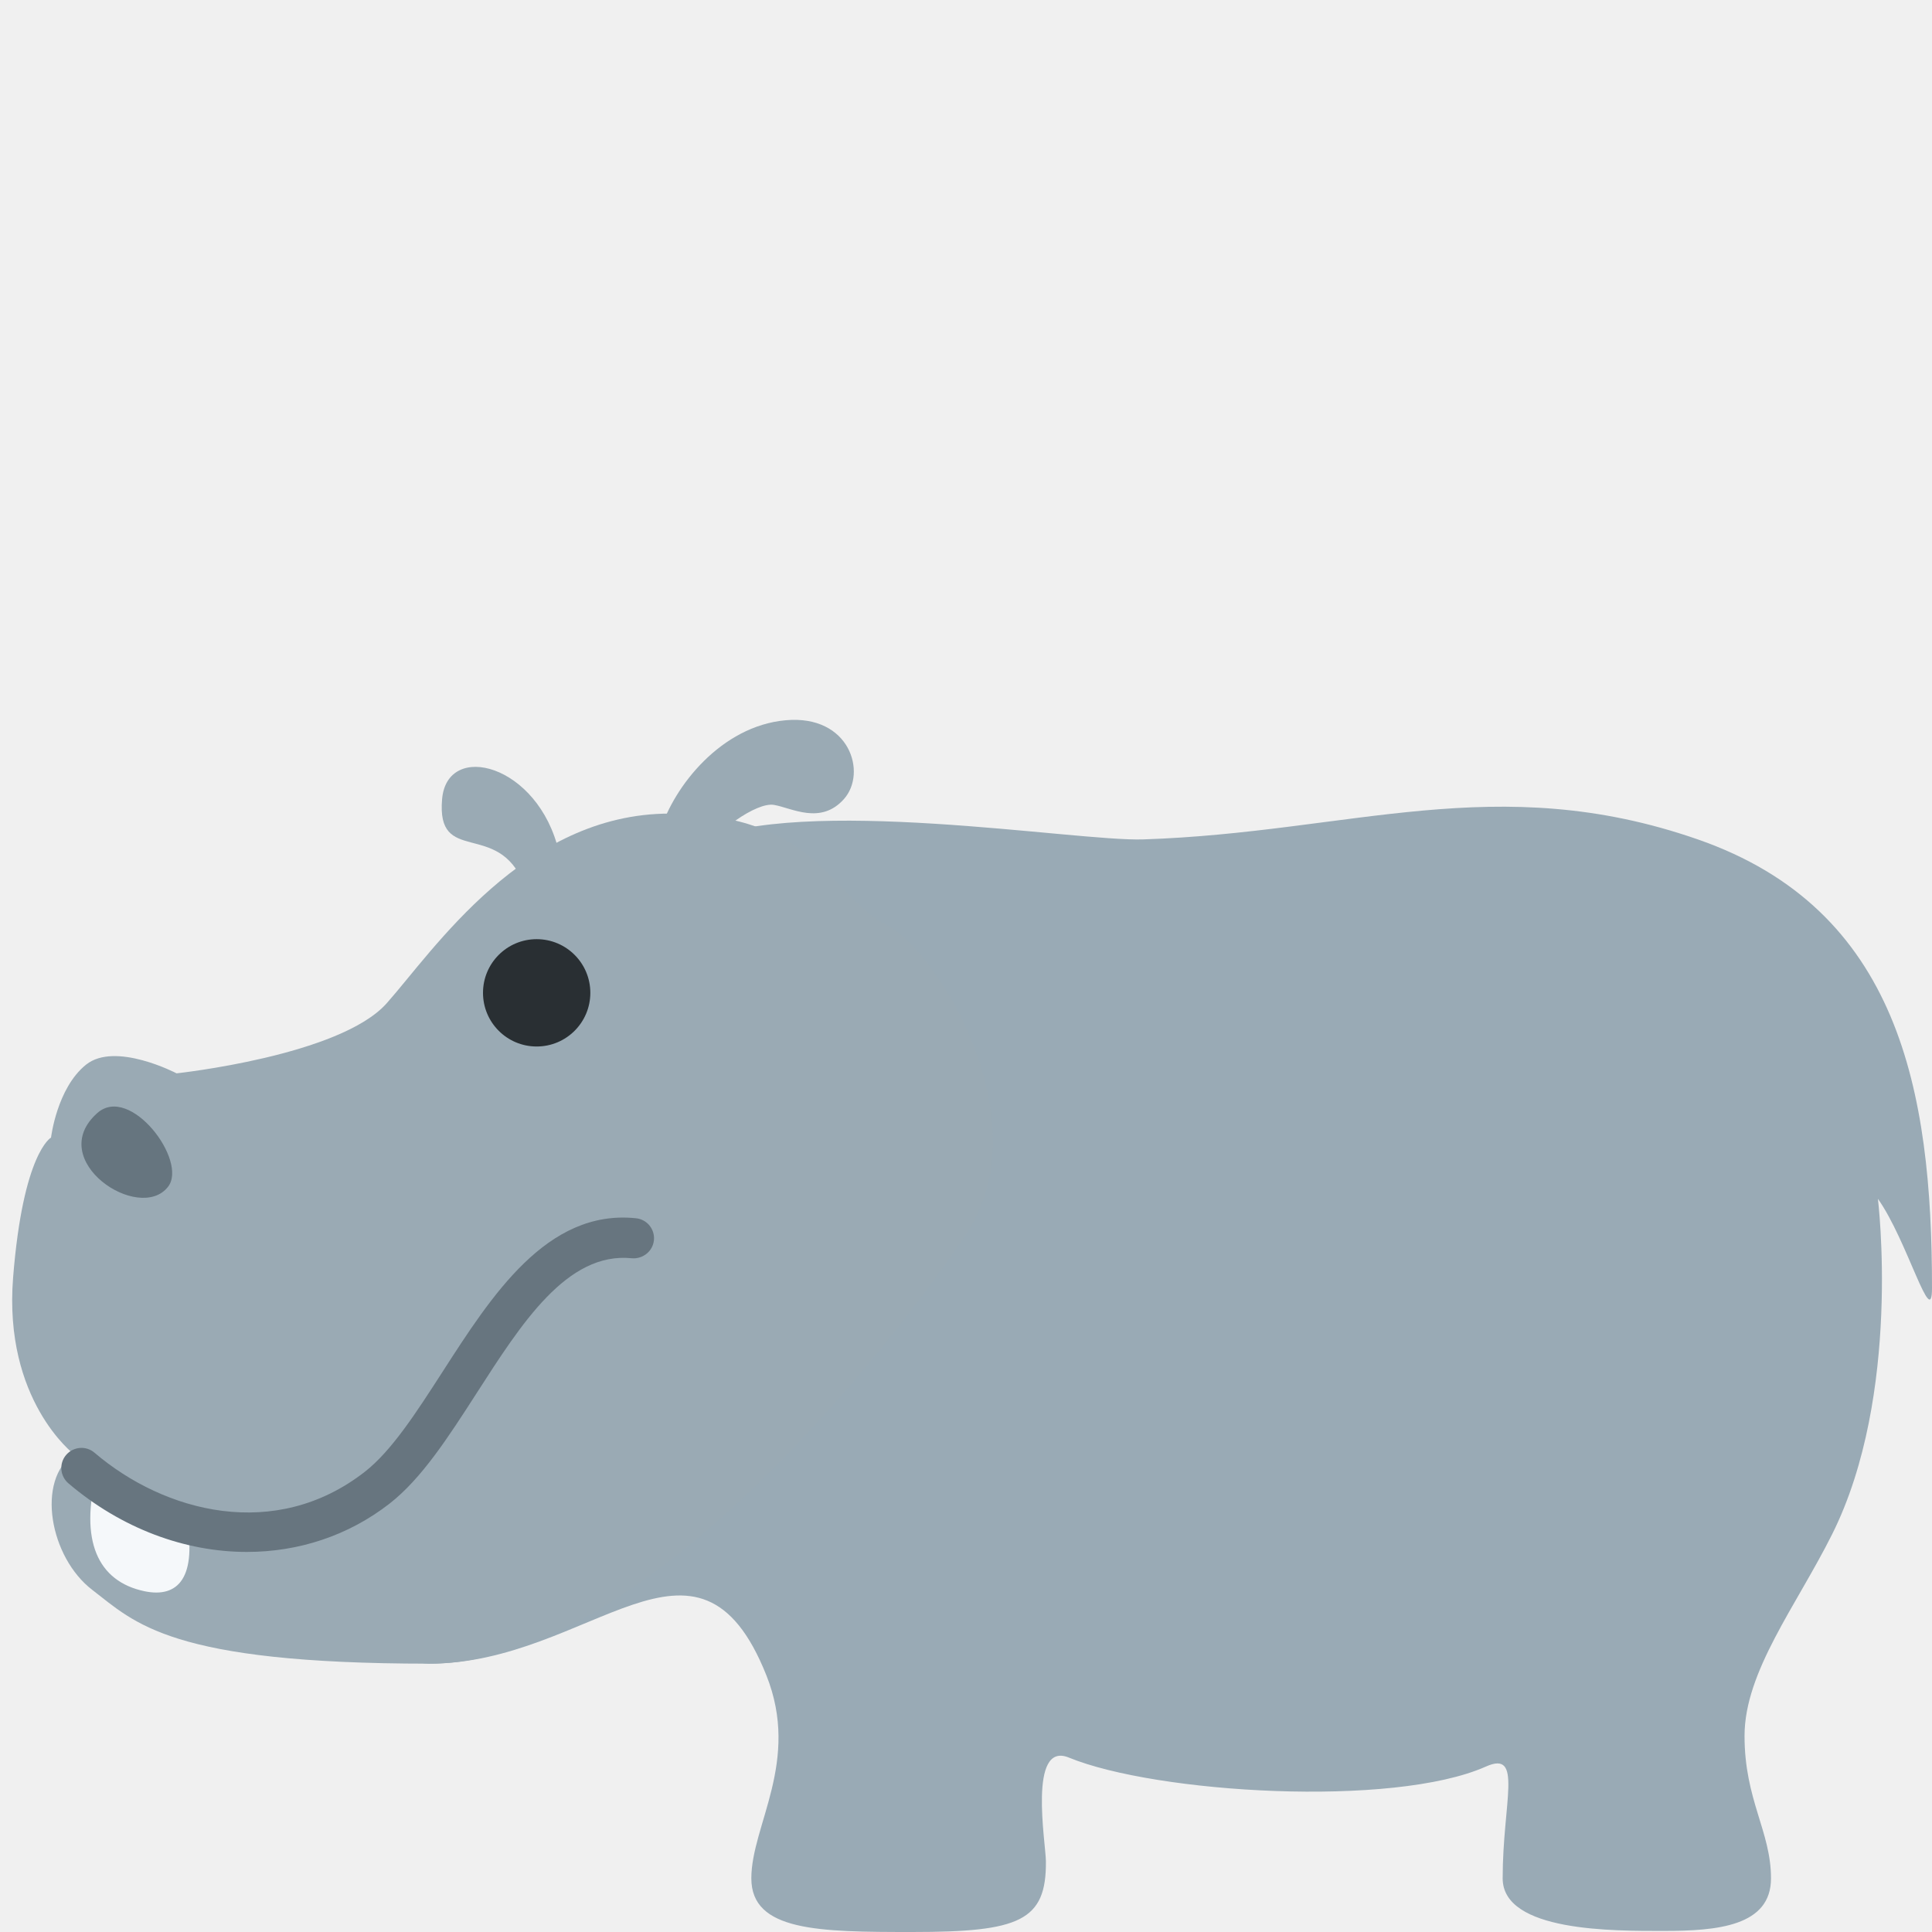
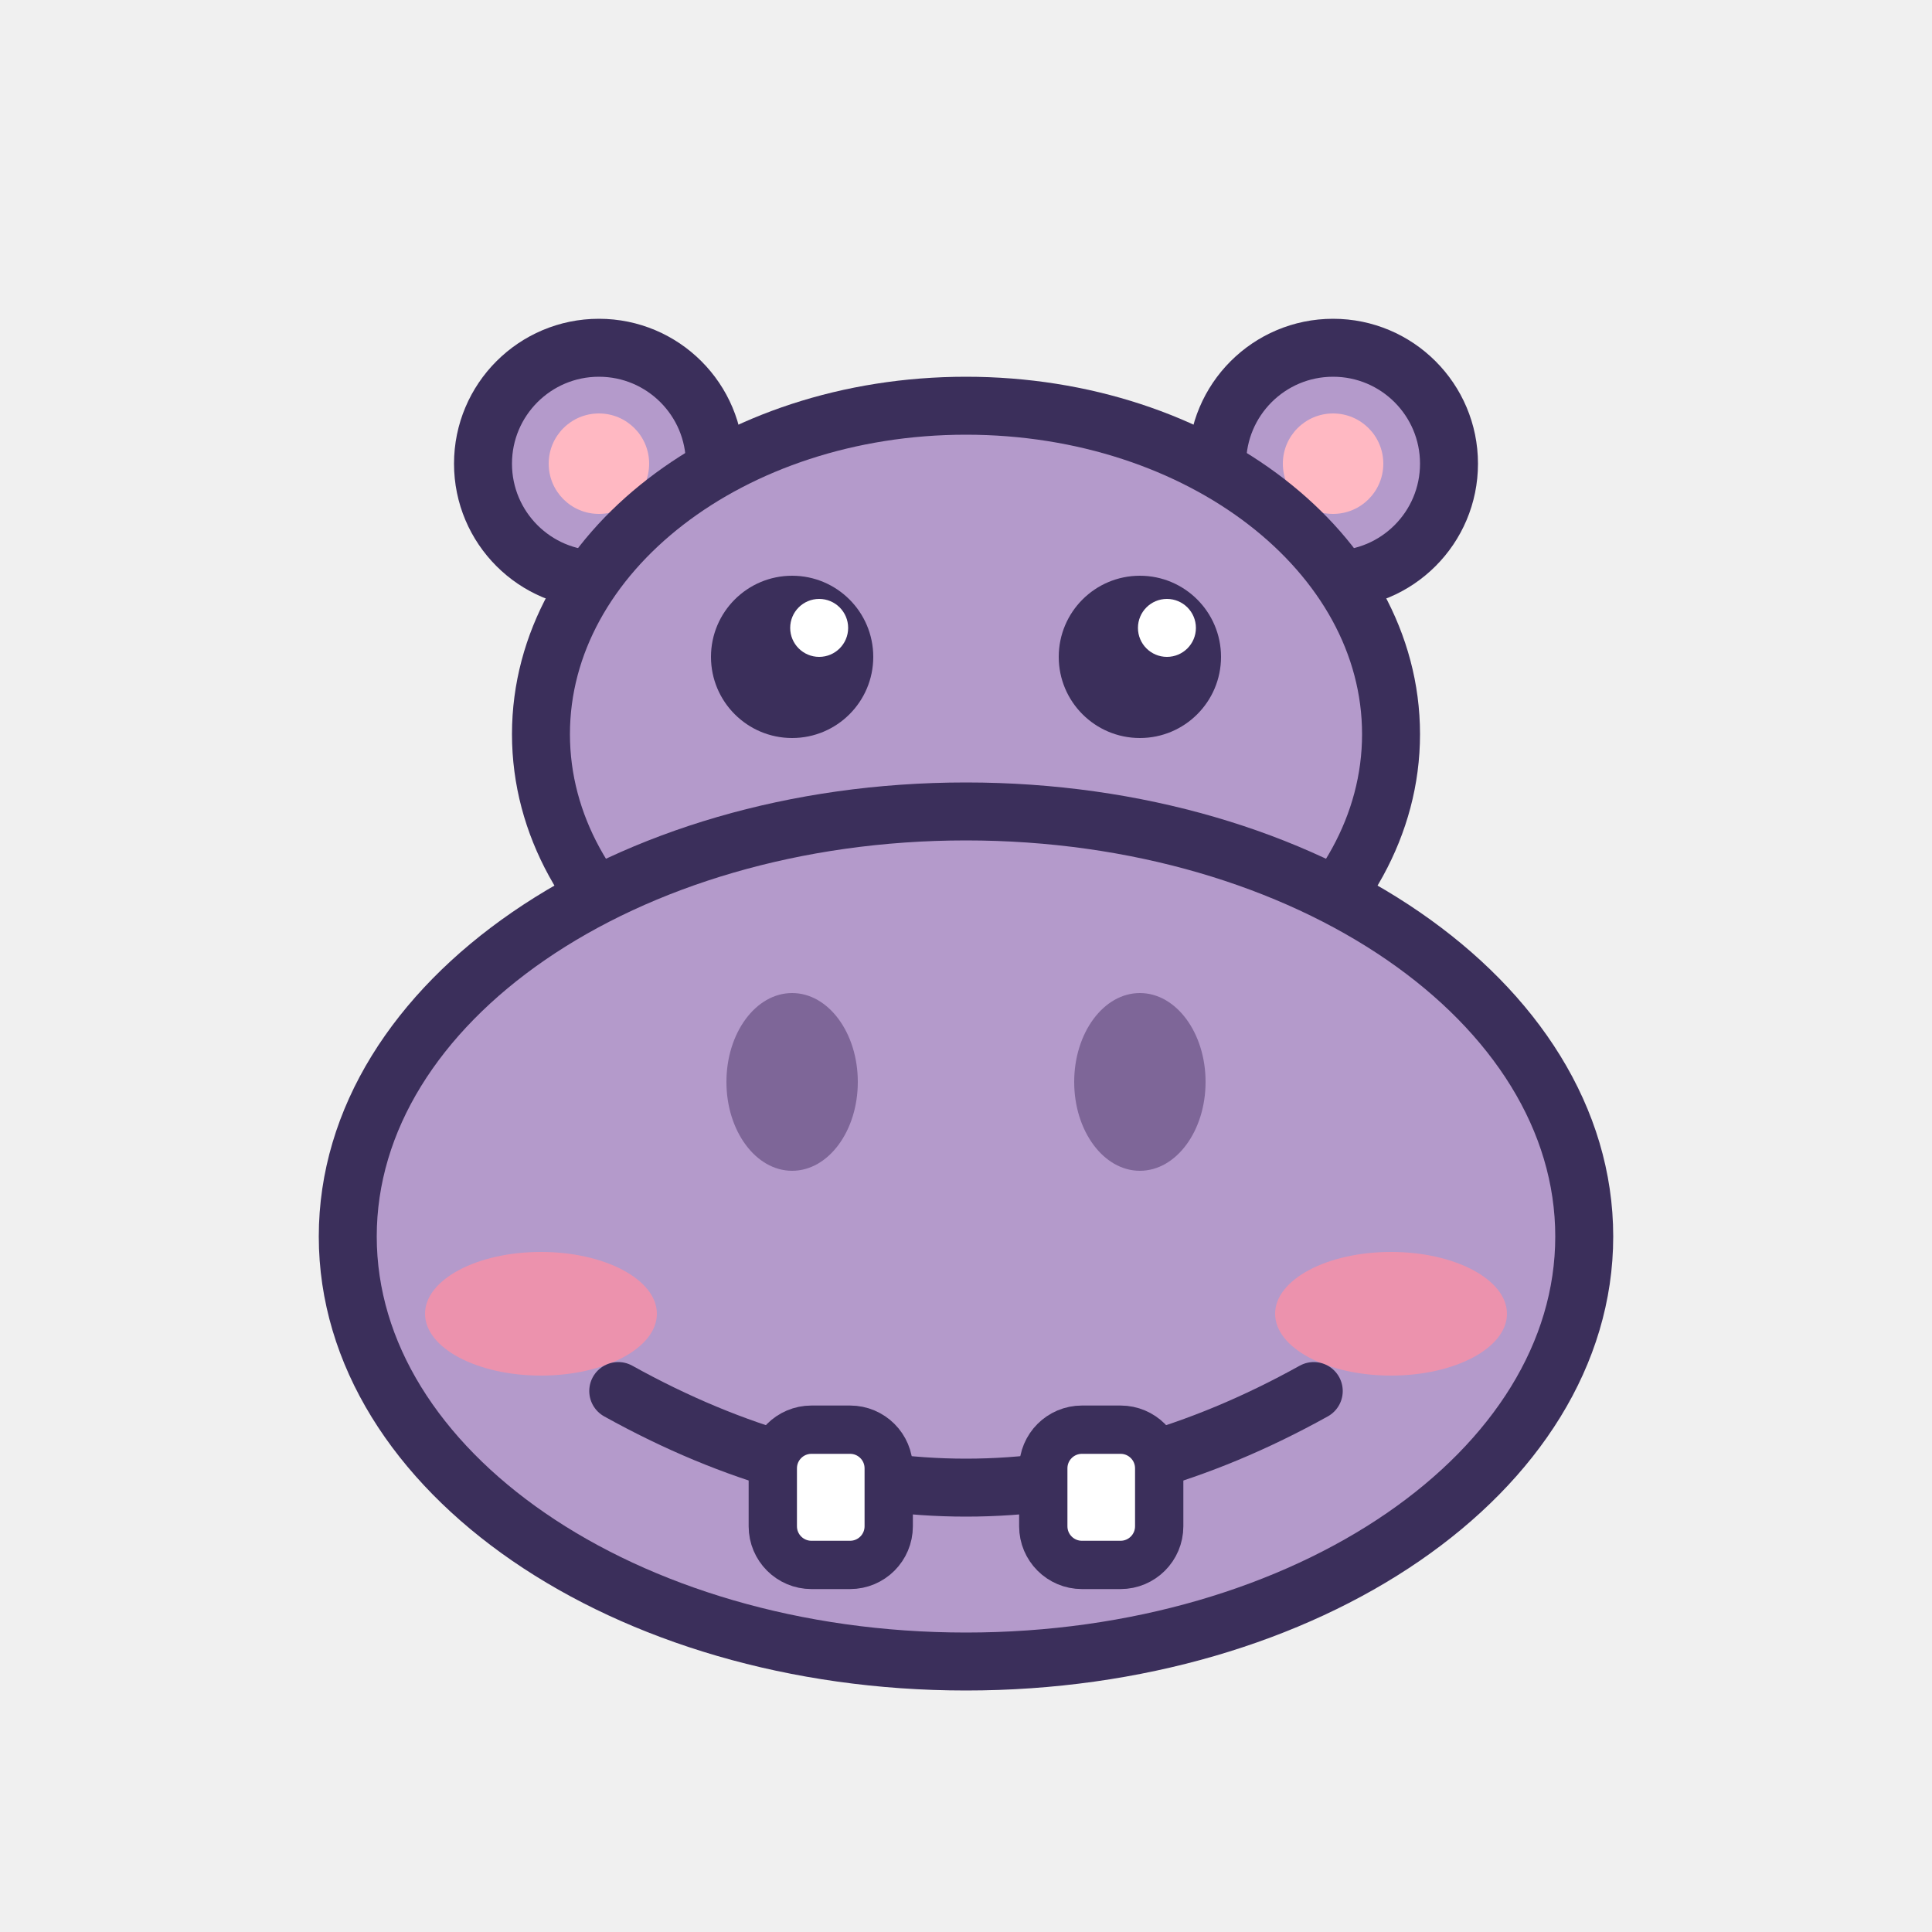
- <svg xmlns="http://www.w3.org/2000/svg" viewBox="0 0 36 36" preserveAspectRatio="xMidYMid meet">
-   <path fill="#99AAB5" d="M13 15.689c1.945-.886 7.032-.006 8.304-.048 3.861-.127 6.58-1.305 10.332 0C35.388 16.946 36 20.327 36 24c0 .816-.465-.9-1.008-1.662 0 0 .451 3.643-.854 6.253-.664 1.328-1.631 2.557-1.631 3.753-.001 1.197.493 1.78.493 2.656 0 .892-1 .98-2 .98-.926 0-3 .02-3-.98 0-1.423.385-2.394-.312-2.083-1.729.771-6.146.5-7.771-.167-.766-.314-.43 1.598-.428 1.932C19.499 35.795 19 36 17 36c-1.741 0-3-.012-3-1s.919-2.179.281-3.781C13 28 11 31 7.999 31 5.031 31 13 15.689 13 15.689z" />
-   <path fill="#9AAAB4" d="M3.29 20s3.045-.326 3.915-1.305c.87-.979 2.556-3.535 5.275-3.535s3.045 1.577 4.024 2.066c.978.49 2.91 3.653 1.496 5.774s-6 8-10 8c-4.84 0-5.485-.764-6.281-1.375-.792-.607-1.051-2.042-.344-2.531 0 0-1.312-1-1.131-3.287.185-2.331.707-2.61.707-2.61s.109-.924.653-1.359C2.148 19.402 3.29 20 3.29 20z" />
-   <path fill="#F5F8FA" d="M2.691 29.65c.629.132.992-.253.777-1.4-.657.047-1.663-.816-1.663-.816-.327 1.268.012 2.032.886 2.216z" />
-   <path fill="#67757F" d="M4.601 28.918c-1.148 0-2.333-.432-3.327-1.279-.157-.135-.176-.371-.042-.528.135-.157.372-.177.529-.042 1.306 1.115 3.371 1.657 5.039.354.497-.388.958-1.104 1.446-1.861.912-1.416 1.945-3.033 3.602-2.862.207.02.357.203.337.409-.02.205-.205.353-.409.337-1.212-.127-2.066 1.226-2.9 2.522-.523.812-1.017 1.58-1.614 2.047-.774.604-1.705.903-2.661.903z" />
-   <path fill="#66757F" d="M1.813 20.74c.611-.543 1.694.891 1.318 1.374-.535.687-2.308-.494-1.318-1.374z" />
-   <circle fill="#292F33" cx="10" cy="18.5" r="1" />
-   <path fill="#9AAAB4" d="M8.238 14.889c.095-1.09 1.794-.653 2.175.979s-.42 1.168-.653.598c-.489-1.197-1.631-.327-1.522-1.577zm4.062.598c.258-.84 1.142-1.958 2.338-2.066 1.196-.109 1.523.979 1.088 1.468-.435.489-.979.163-1.305.109s-1.088.489-1.414.979c-.326.489-.924.217-.707-.49z" />
+ <svg xmlns="http://www.w3.org/2000/svg" viewBox="0 0 100 100" data-bare="1">
+   <circle cx="31" cy="24" r="6" fill="#B49ACB" stroke="#3B2F5B" stroke-width="3" stroke-linejoin="round" stroke-linecap="round" />
+   <circle cx="31" cy="24" r="2.6" fill="#FFB8C2" />
+   <g transform="matrix(-1 0 0 1 100 0)">
+     <circle cx="31" cy="24" r="6" fill="#B49ACB" stroke="#3B2F5B" stroke-width="3" stroke-linejoin="round" stroke-linecap="round" />
+     <circle cx="31" cy="24" r="2.6" fill="#FFB8C2" />
+   </g>
+   <ellipse cx="50" cy="38" rx="22" ry="17" fill="#B49ACB" stroke="#3B2F5B" stroke-width="3" stroke-linejoin="round" stroke-linecap="round" />
+   <ellipse cx="50" cy="64" rx="32" ry="22" fill="#B49ACB" stroke="#3B2F5B" stroke-width="3" stroke-linejoin="round" stroke-linecap="round" />
+   <ellipse cx="41" cy="56" rx="3.4" ry="4.6" fill="#7E6698" />
+   <ellipse cx="59" cy="56" rx="3.4" ry="4.6" fill="#7E6698" />
+   <circle cx="41" cy="34" r="4.2" fill="#3B2F5B" />
+   <circle cx="42.4" cy="32.5" r="1.5" fill="#fff" />
+   <circle cx="59" cy="34" r="4.2" fill="#3B2F5B" />
+   <circle cx="60.4" cy="32.5" r="1.5" fill="#fff" />
+   <ellipse cx="28" cy="68" rx="6" ry="3.2" fill="#FF8FA3" opacity=".75" />
+   <ellipse cx="72" cy="68" rx="6" ry="3.2" fill="#FF8FA3" opacity=".75" />
+   <path d="M32 72 Q50 82 68 72" fill="none" stroke="#3B2F5B" stroke-width="3" stroke-linecap="round" stroke-linejoin="round" />
+   <rect x="40" y="74" width="6" height="7" rx="2" fill="#FFFFFF" stroke="#3B2F5B" stroke-width="2.5" stroke-linejoin="round" stroke-linecap="round" />
+   <rect x="54" y="74" width="6" height="7" rx="2" fill="#FFFFFF" stroke="#3B2F5B" stroke-width="2.5" stroke-linejoin="round" stroke-linecap="round" />
</svg>
